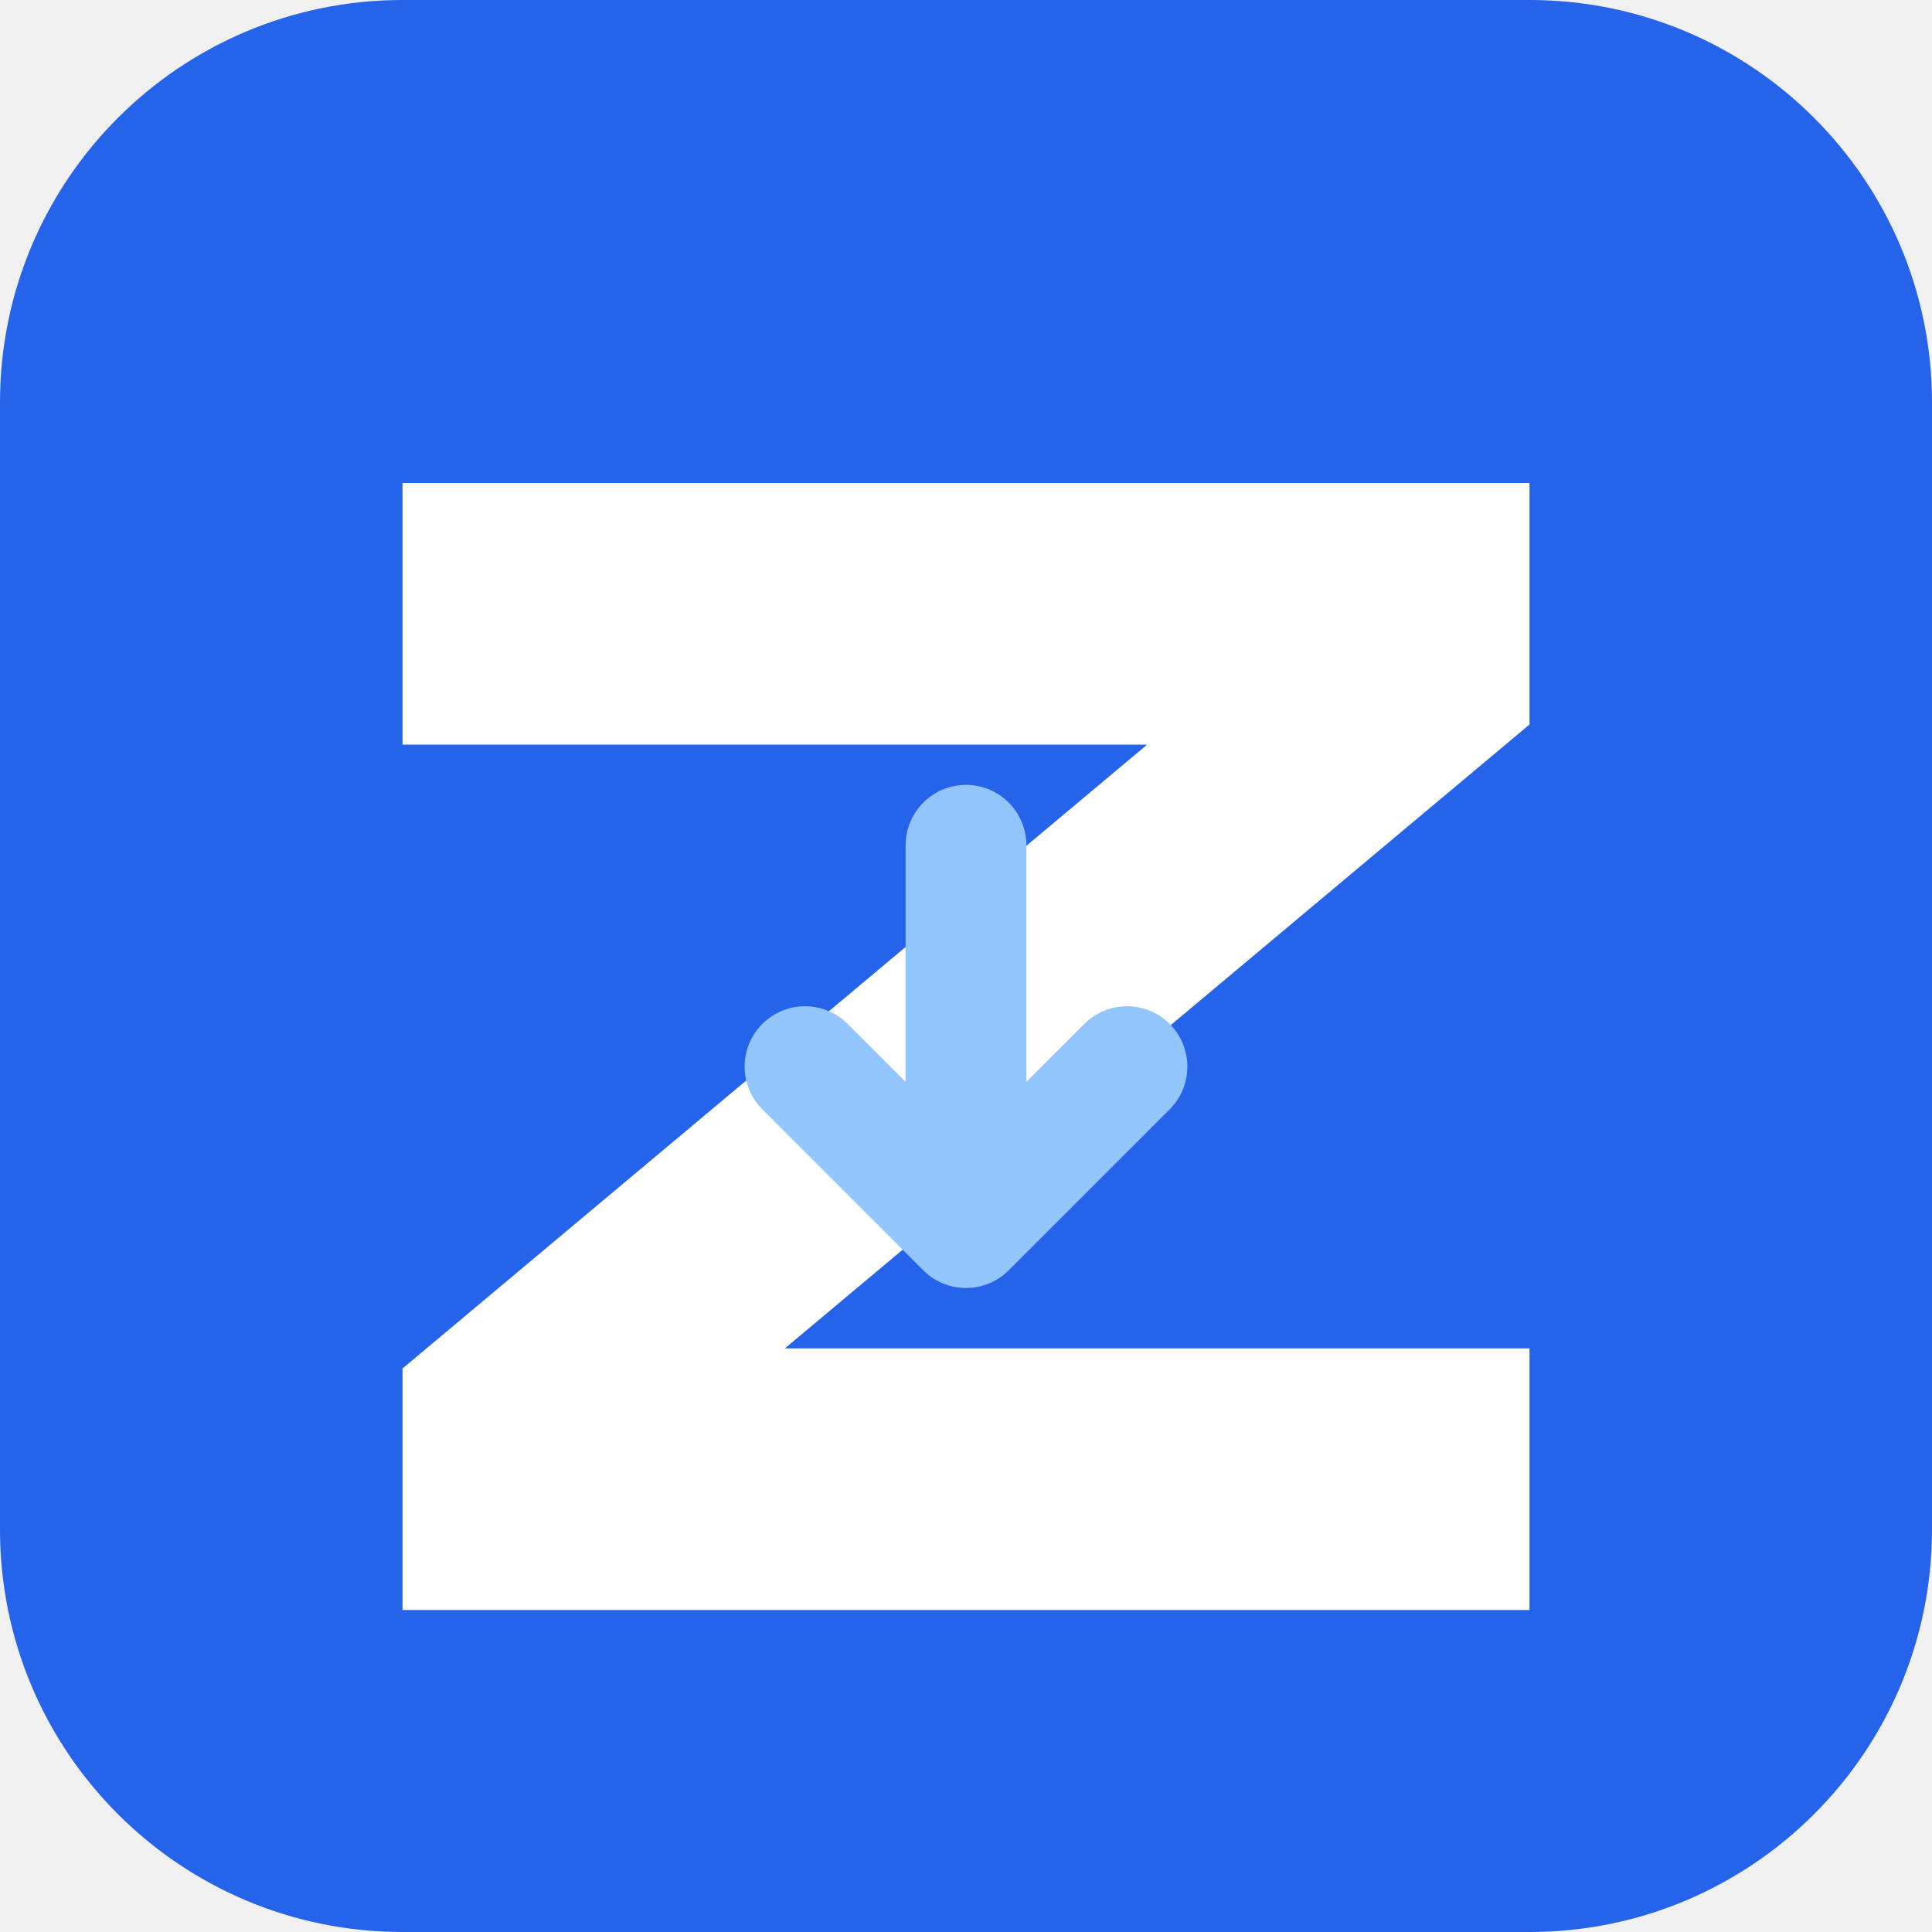
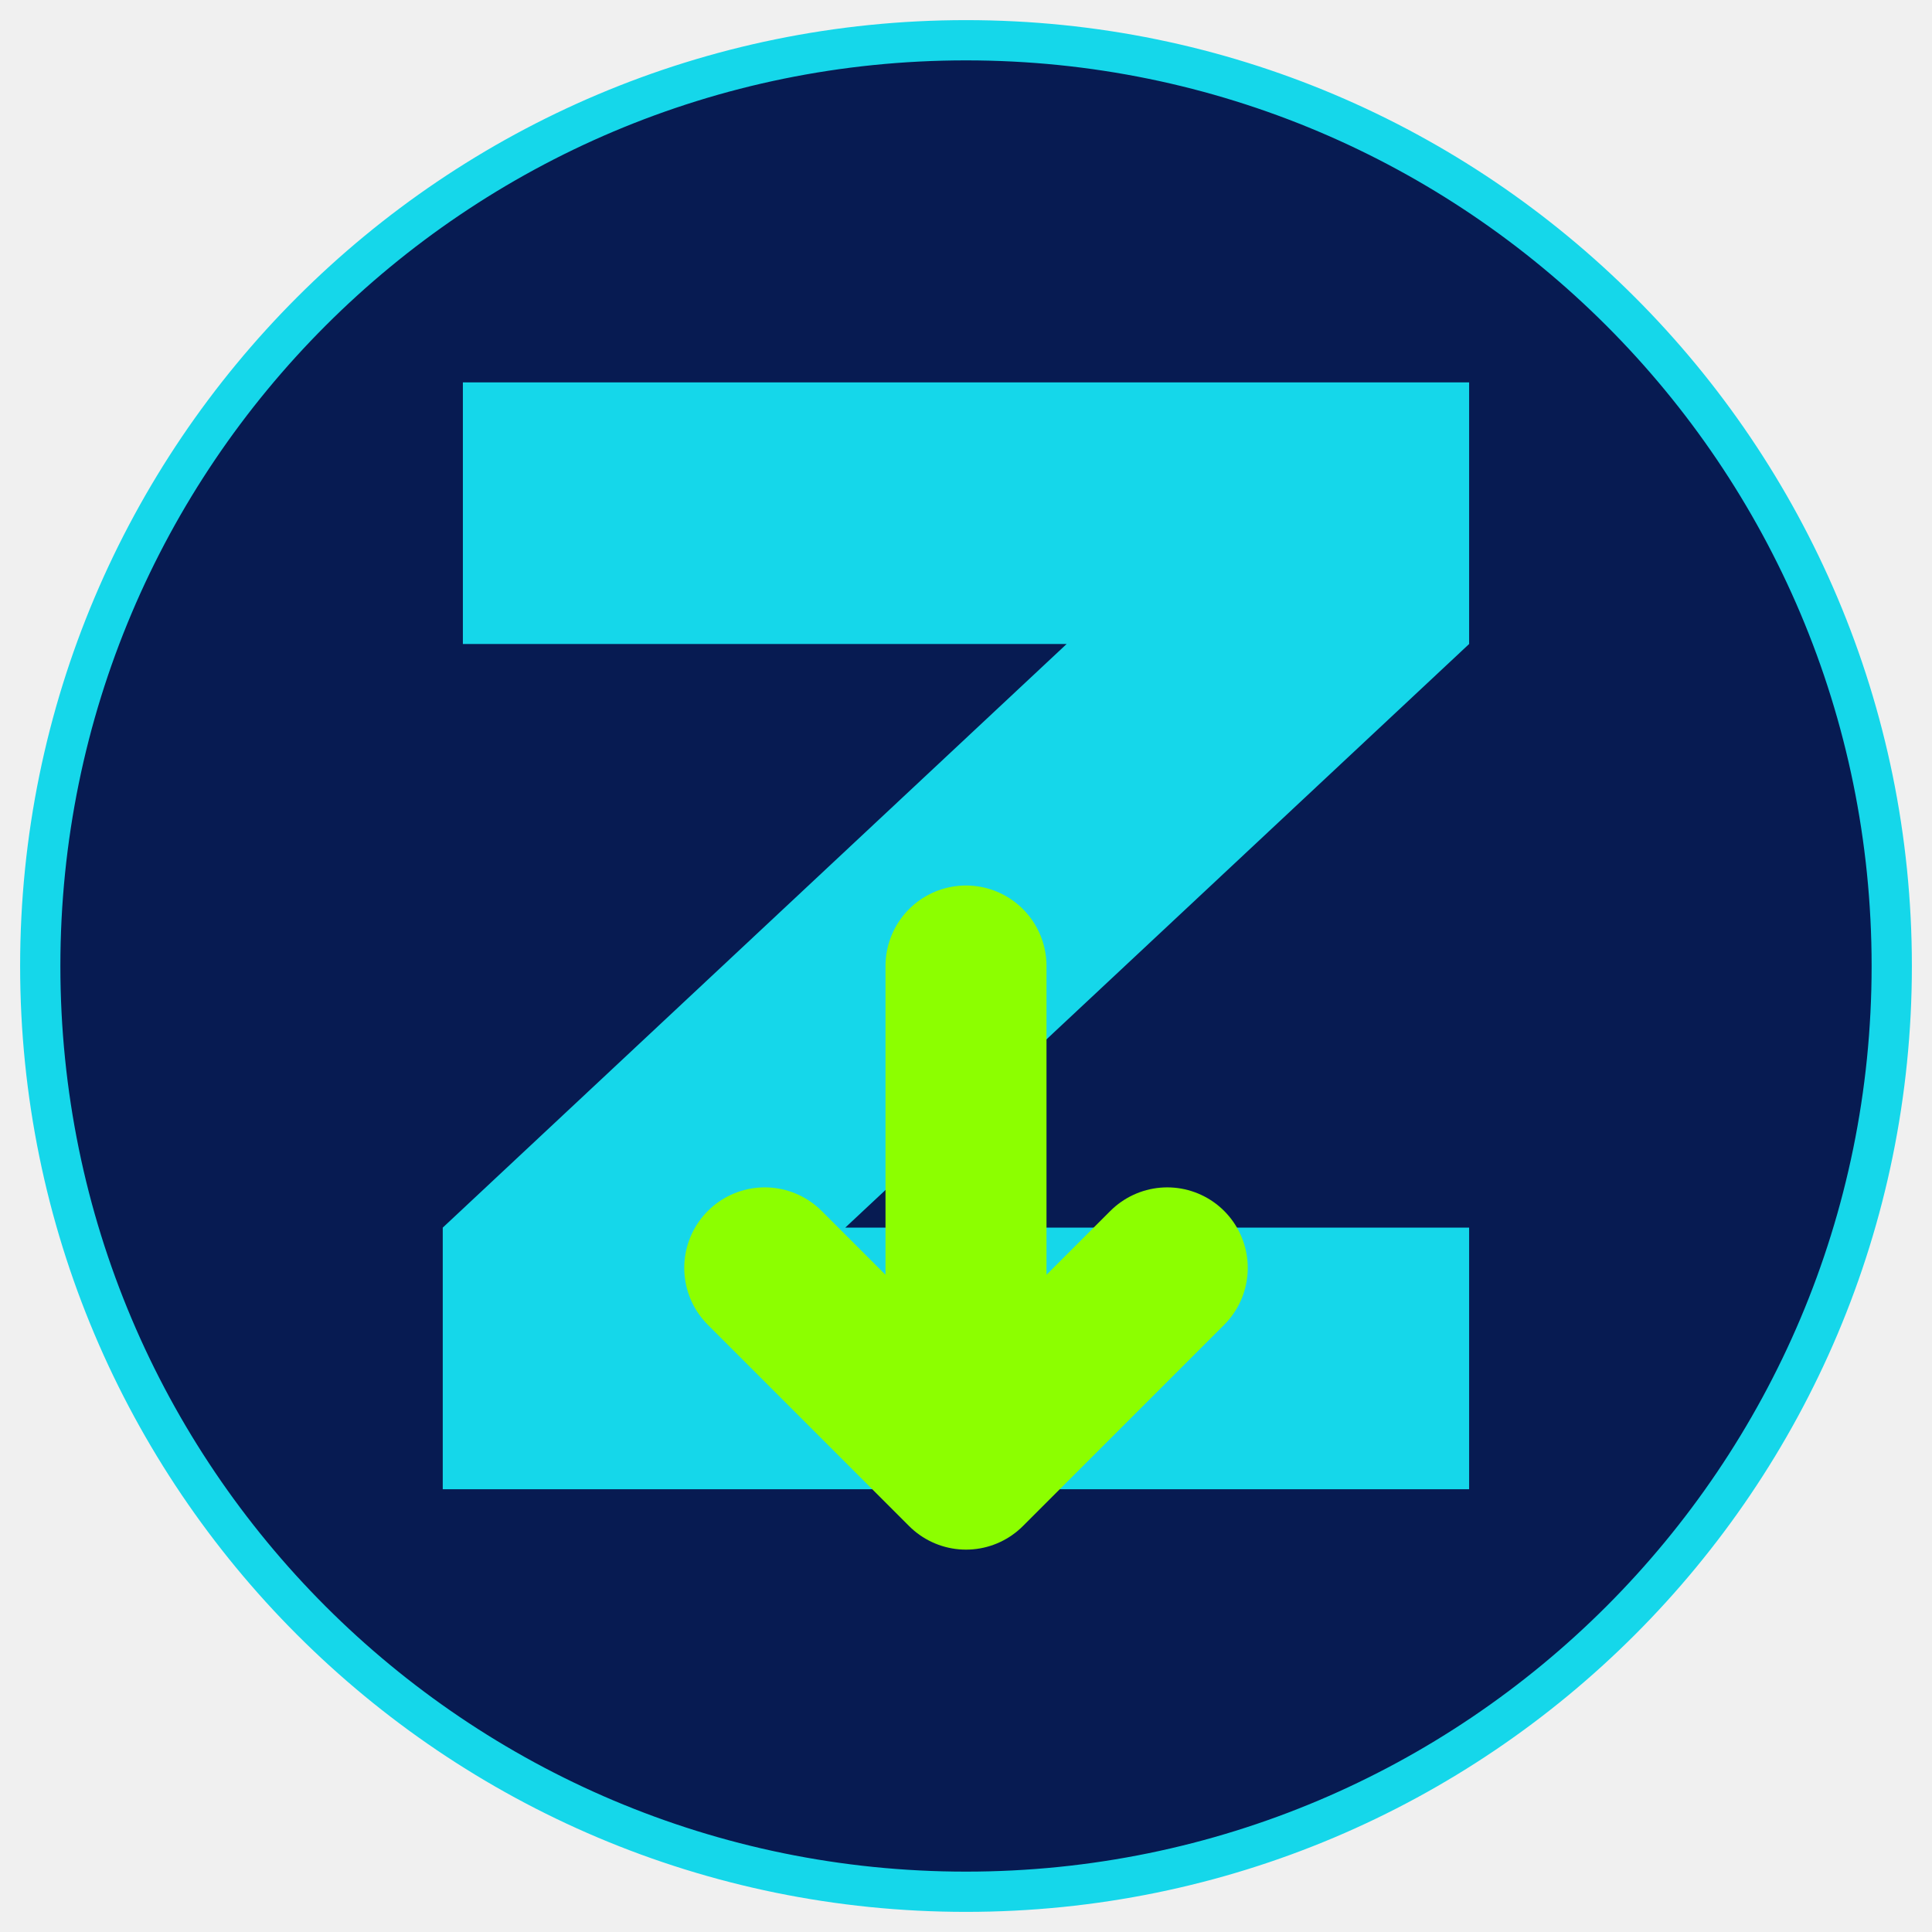
<svg xmlns="http://www.w3.org/2000/svg" width="96" height="96" viewBox="0 0 96 96">
-   <rect width="96" height="96" rx="20" fill="#2563eb" />
-   <path d="M20 24h56v12L39 67h37v13H20V68l37-31H20z" fill="#fff" />
-   <path d="M48 42v19m-8-8 8 8 8-8" fill="none" stroke="#93c5fd" stroke-width="6" stroke-linecap="round" stroke-linejoin="round" />
+   <circle cx="48" cy="48" r="46" fill="#071b52" stroke="#15d7ea" stroke-width="2" />
+   <path d="M23 19h50v13L42 61h31v13H22V61l31-29H23z" fill="#15d7ea" />
+   <path d="M48 48v25m-10-10 10 10 10-10" fill="none" stroke="#8cff00" stroke-width="8" stroke-linecap="round" stroke-linejoin="round" />
</svg>
